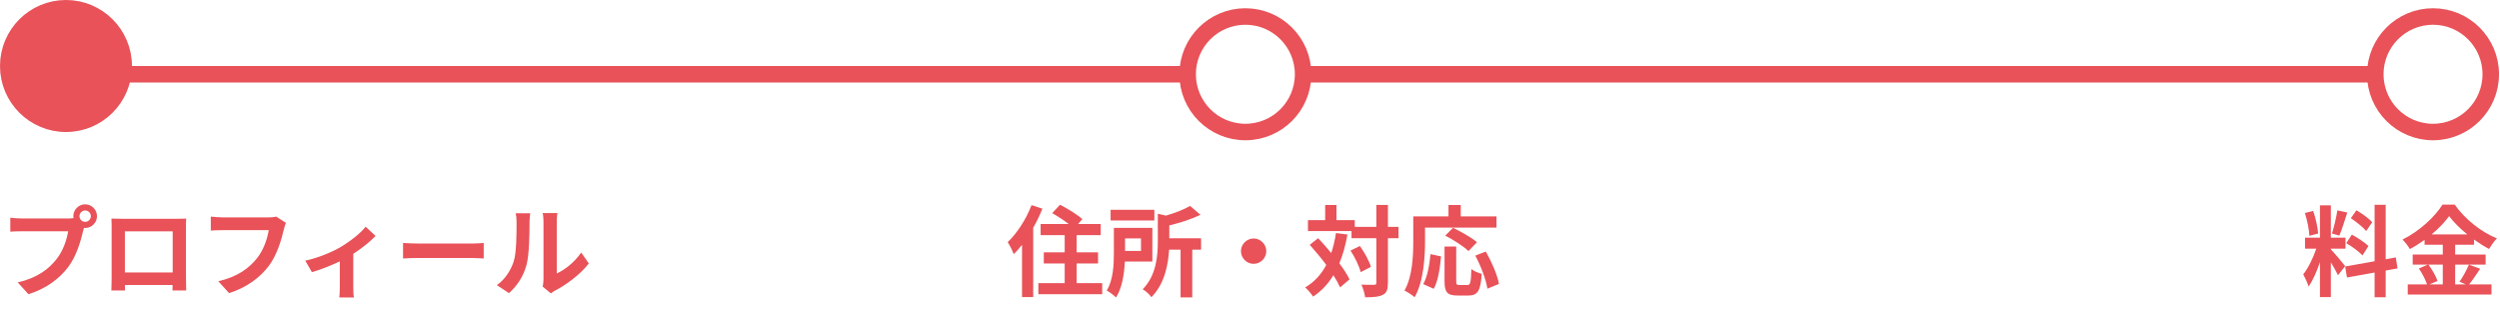
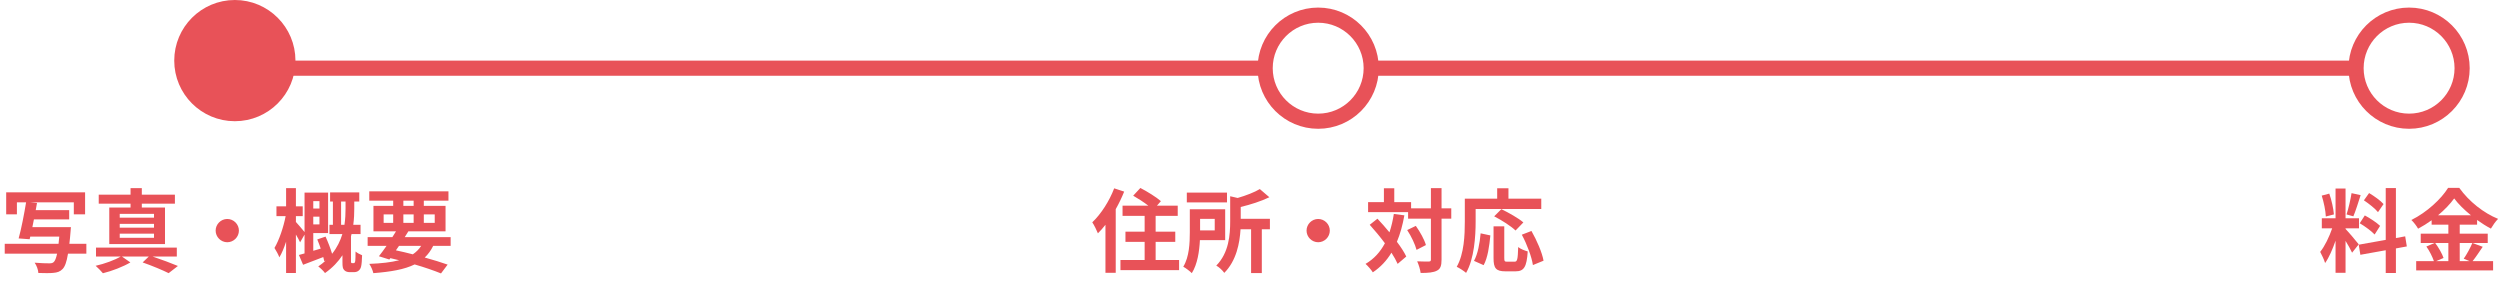
- <svg xmlns="http://www.w3.org/2000/svg" width="303" height="38" viewBox="0 0 303 38" fill="none">
-   <circle cx="8" cy="8" r="7" fill="#E85258" stroke="#E85258" stroke-width="2" />
-   <circle cx="151" cy="9" r="7" stroke="#E85258" stroke-width="2" />
-   <line x1="14.472" y1="9" x2="144.716" y2="9" stroke="#E85258" stroke-width="2" />
-   <circle cx="295" cy="9" r="7" stroke="#E85258" stroke-width="2" />
-   <line x1="158.284" y1="9" x2="288.528" y2="9" stroke="#E85258" stroke-width="2" />
-   <path d="M10.332 26.888C9.948 26.888 9.636 26.576 9.636 26.204C9.636 25.82 9.948 25.508 10.332 25.508C10.704 25.508 11.016 25.82 11.016 26.204C11.016 26.576 10.704 26.888 10.332 26.888ZM2.676 26.48C2.28 26.48 1.596 26.432 1.248 26.384V28.076C1.56 28.052 2.124 28.028 2.676 28.028H8.268C8.1 29.06 7.644 30.416 6.852 31.412C5.88 32.636 4.536 33.668 2.148 34.232L3.456 35.66C5.604 34.976 7.2 33.788 8.28 32.348C9.288 31.016 9.804 29.156 10.08 27.98L10.176 27.62C10.224 27.632 10.284 27.632 10.332 27.632C11.112 27.632 11.76 26.984 11.76 26.204C11.76 25.412 11.112 24.764 10.332 24.764C9.54 24.764 8.892 25.412 8.892 26.204C8.892 26.288 8.904 26.36 8.916 26.432C8.652 26.468 8.4 26.48 8.232 26.48H2.676ZM20.94 28.04V33.02H15.144V28.04H20.94ZM22.548 27.656C22.548 27.296 22.548 26.852 22.572 26.492C22.14 26.516 21.684 26.516 21.384 26.516H14.784C14.46 26.516 14.004 26.504 13.512 26.492C13.536 26.828 13.536 27.32 13.536 27.656V33.524C13.536 34.1 13.512 35.144 13.5 35.204H15.156L15.144 34.544H20.928L20.916 35.204H22.572C22.572 35.156 22.548 34.004 22.548 33.536V27.656ZM33.492 26.252C33.168 26.336 32.784 26.348 32.544 26.348H27C26.604 26.348 25.92 26.288 25.56 26.252V27.944C25.872 27.92 26.448 27.896 26.988 27.896H32.58C32.424 28.916 31.968 30.284 31.176 31.28C30.204 32.492 28.848 33.536 26.472 34.088L27.78 35.528C29.916 34.844 31.512 33.656 32.604 32.216C33.6 30.884 34.128 29.024 34.404 27.848C34.464 27.584 34.56 27.248 34.668 27.008L33.492 26.252ZM44.334 27.476C43.734 28.256 42.474 29.252 41.25 29.972C40.302 30.524 38.562 31.268 37.014 31.592L37.818 32.984C38.826 32.708 40.146 32.18 41.202 31.676V34.76C41.202 35.18 41.178 35.816 41.142 36.056H42.918C42.846 35.816 42.834 35.18 42.834 34.76V30.764C43.926 30.056 44.97 29.216 45.534 28.592L44.334 27.476ZM48.87 31.328C49.314 31.292 50.118 31.268 50.802 31.268H57.246C57.75 31.268 58.362 31.316 58.65 31.328V29.444C58.338 29.468 57.798 29.516 57.246 29.516H50.802C50.178 29.516 49.302 29.48 48.87 29.444V31.328ZM61.71 35.528C62.742 34.616 63.486 33.44 63.846 32.084C64.17 30.872 64.206 28.34 64.206 26.924C64.206 26.432 64.278 25.892 64.29 25.844H62.526C62.598 26.132 62.634 26.456 62.634 26.936C62.634 28.388 62.622 30.656 62.286 31.688C61.95 32.708 61.302 33.812 60.246 34.556L61.71 35.528ZM66.798 35.564C66.954 35.444 67.074 35.336 67.326 35.204C68.67 34.52 70.398 33.224 71.394 31.928L70.47 30.608C69.666 31.772 68.478 32.72 67.506 33.14V26.864C67.506 26.324 67.578 25.856 67.59 25.82H65.802C65.814 25.856 65.898 26.312 65.898 26.852V33.848C65.898 34.172 65.85 34.508 65.802 34.736L66.798 35.564Z" fill="#E85258" />
-   <path d="M125.072 24.86C124.424 26.564 123.32 28.268 122.18 29.348C122.42 29.684 122.792 30.464 122.924 30.8C123.26 30.464 123.596 30.092 123.92 29.672V36.008H125.276V27.608C125.708 26.852 126.08 26.06 126.392 25.292L125.072 24.86ZM130.544 34.316V31.928H133.136V30.584H130.544V28.496H133.46V27.152H130.712L131.24 26.552C130.64 26.024 129.416 25.268 128.528 24.812L127.58 25.832C128.216 26.192 128.996 26.696 129.584 27.152H126.176V28.496H129.092V30.584H126.56V31.928H129.092V34.316H125.9V35.66H133.64V34.316H130.544ZM139.964 25.424H134.66V26.72H139.964V25.424ZM138.344 28.892V30.416H136.412V28.892H138.344ZM139.724 31.7V27.62H135.056V30.668C135.056 32.048 134.984 33.92 134.192 35.204C134.504 35.372 135.092 35.816 135.32 36.056C136.064 34.88 136.316 33.164 136.388 31.7H139.724ZM145.628 28.88H141.776V27.32C143.072 27.008 144.464 26.564 145.556 26.036L144.296 24.956C143.6 25.376 142.484 25.808 141.368 26.132L140.384 25.904V29.216C140.384 30.992 140.216 33.368 138.548 35.06C138.884 35.228 139.412 35.72 139.604 36.02C141.2 34.424 141.644 32.096 141.752 30.26H143.144V36.044H144.56V30.26H145.628V28.88ZM150.464 30.44C150.464 31.28 151.16 31.976 152 31.976C152.84 31.976 153.536 31.28 153.536 30.44C153.536 29.6 152.84 28.904 152 28.904C151.16 28.904 150.464 29.6 150.464 30.44ZM161.984 28.244C161.852 29.12 161.66 29.924 161.408 30.668C160.892 30.032 160.34 29.42 159.824 28.868L158.804 29.672C159.464 30.404 160.172 31.256 160.808 32.108C160.196 33.26 159.368 34.184 158.252 34.832C158.552 35.096 159.044 35.66 159.212 35.948C160.22 35.276 161.036 34.412 161.672 33.356C162.02 33.896 162.296 34.4 162.488 34.832L163.628 33.86C163.352 33.284 162.92 32.612 162.392 31.916C162.824 30.884 163.148 29.72 163.376 28.424L161.984 28.244ZM163.748 30.368C164.288 31.184 164.804 32.276 164.984 32.984L166.22 32.348C166.028 31.64 165.452 30.608 164.888 29.816L163.748 30.368ZM169.568 27.5H168.284V24.836H166.88V27.5H164.264V26.684H162.044V24.848H160.676V26.684H158.588V28.004H163.868V28.868H166.88V34.268C166.88 34.46 166.808 34.52 166.592 34.52C166.388 34.52 165.74 34.532 165.068 34.496C165.272 34.928 165.476 35.612 165.524 36.032C166.52 36.032 167.228 35.972 167.684 35.72C168.14 35.492 168.284 35.072 168.284 34.268V28.868H169.568V27.5ZM172.784 27.584H181.448V26.228H177.116V24.848H175.628V26.228H171.356V29.252C171.356 30.98 171.272 33.5 170.288 35.216C170.624 35.372 171.26 35.78 171.524 36.02C172.604 34.148 172.784 31.184 172.784 29.252V27.584ZM179.084 29.36C178.436 28.796 177.14 28.076 176.18 27.608L175.232 28.556C176.216 29.06 177.476 29.864 178.052 30.428L179.084 29.36ZM173.84 35C174.38 34.04 174.596 32.456 174.728 31.076L173.444 30.8C173.324 32.132 173.072 33.524 172.568 34.436L173.84 35ZM176.948 34.544C176.612 34.544 176.564 34.484 176.564 34.052V29.876H175.148V34.064C175.148 35.396 175.448 35.816 176.72 35.816H178.052C179.168 35.816 179.528 35.24 179.66 33.188C179.288 33.092 178.7 32.864 178.4 32.612C178.352 34.268 178.28 34.544 177.92 34.544H176.948ZM178.88 30.98C179.564 32.252 180.188 33.92 180.344 34.988L181.748 34.412C181.556 33.32 180.86 31.736 180.152 30.488L178.88 30.98Z" fill="#E85258" />
-   <path d="M287.628 26.936C287.244 26.492 286.392 25.88 285.72 25.484L285.036 26.444C285.696 26.888 286.524 27.536 286.896 28.004L287.628 26.936ZM284.484 29.468C285.18 29.876 286.056 30.524 286.452 30.956L287.172 29.816C286.74 29.396 285.852 28.808 285.156 28.436L284.484 29.468ZM283.404 25.496C283.272 26.336 282.996 27.548 282.744 28.304L283.644 28.556C283.944 27.86 284.292 26.72 284.604 25.76L283.404 25.496ZM281.076 28.304C281.016 27.56 280.776 26.42 280.464 25.556L279.468 25.82C279.744 26.684 279.984 27.848 280.008 28.58L281.076 28.304ZM284.352 32.252C284.1 31.916 282.96 30.572 282.612 30.224V30.14H284.388V28.808H282.612V24.884H281.292V28.808H279.48V30.14H280.848C280.476 31.232 279.864 32.516 279.264 33.248C279.48 33.644 279.792 34.292 279.912 34.724C280.428 34.004 280.908 32.888 281.292 31.772V36.008H282.612V31.796C282.96 32.348 283.296 32.972 283.476 33.356L284.352 32.252ZM290.7 32.528L290.484 31.196L289.26 31.424V24.824H287.916V31.664L284.352 32.3L284.568 33.632L287.916 33.032V36.032H289.26V32.792L290.7 32.528ZM296.184 32.072V34.472H294.564L295.548 34.052C295.368 33.5 294.9 32.684 294.444 32.072H296.184ZM294.828 28.412C295.692 27.692 296.436 26.912 296.952 26.192C297.48 26.912 298.272 27.692 299.16 28.412H294.828ZM299.352 32.072C299.088 32.708 298.608 33.584 298.212 34.148L298.992 34.472H297.684V32.072H301.38V30.848H297.684V29.66H299.976V29.036C300.576 29.468 301.2 29.864 301.8 30.176C302.064 29.732 302.388 29.252 302.748 28.892C300.852 28.124 298.92 26.612 297.624 24.8H296.148C295.26 26.24 293.34 28.04 291.3 29.036C291.612 29.336 292.008 29.852 292.188 30.188C292.8 29.864 293.412 29.48 293.976 29.072V29.66H296.184V30.848H292.536V32.072H294.372L293.28 32.54C293.7 33.128 294.096 33.932 294.276 34.472H291.936V35.696H302.088V34.472H299.376C299.796 33.968 300.264 33.236 300.72 32.576L299.352 32.072Z" fill="#E85258" />
+ <svg xmlns="http://www.w3.org/2000/svg" width="330" height="38" viewBox="0 0 330 38" fill="none">
+   <circle cx="31" cy="8" r="7" fill="#E85258" stroke="#E85258" stroke-width="2" />
+   <circle cx="174" cy="9" r="7" stroke="#E85258" stroke-width="2" />
+   <line x1="37.472" y1="9" x2="167.716" y2="9" stroke="#E85258" stroke-width="2" />
+   <circle cx="318" cy="9" r="7" stroke="#E85258" stroke-width="2" />
+   <line x1="181.283" y1="9" x2="311.528" y2="9" stroke="#E85258" stroke-width="2" />
+   <path d="M11.4 32.18H9.156C9.216 31.712 9.264 31.184 9.312 30.584C9.336 30.392 9.36 29.984 9.36 29.984H4.272C4.344 29.66 4.404 29.312 4.476 28.964H9.132V27.74H4.716C4.776 27.416 4.836 27.092 4.884 26.792L3.972 26.708H9.744V28.292H11.232V25.388H0.816V28.292H2.232V26.708H3.444C3.192 28.244 2.808 30.236 2.46 31.472L3.912 31.58L3.996 31.232H7.824C7.8 31.58 7.764 31.892 7.728 32.18H0.624V33.488H7.536C7.404 34.112 7.248 34.46 7.08 34.604C6.924 34.736 6.756 34.76 6.504 34.76C6.168 34.76 5.376 34.748 4.572 34.676C4.848 35.06 5.04 35.624 5.064 36.032C5.832 36.056 6.6 36.068 7.032 36.02C7.572 35.972 7.92 35.864 8.268 35.504C8.568 35.192 8.796 34.592 8.976 33.488H11.4V32.18ZM20.328 28.736H15.804V28.232H20.328V28.736ZM20.328 30.056H15.804V29.552H20.328V30.056ZM20.328 31.388H15.804V30.848H20.328V31.388ZM17.232 27.392H14.424V32.216H21.78V27.392H18.72V26.888H23.088V25.7H18.72V24.836H17.232V25.7H13.032V26.888H17.232V27.392ZM23.34 33.86V32.684H12.672V33.86H15.936C15.18 34.316 13.788 34.832 12.624 35.084C12.924 35.36 13.356 35.78 13.584 36.068C14.772 35.78 16.26 35.204 17.208 34.64L16.092 33.86H19.644L18.828 34.64C20.124 35.096 21.468 35.66 22.26 36.056L23.484 35.108C22.668 34.76 21.336 34.268 20.136 33.86H23.34ZM28.464 30.44C28.464 31.28 29.16 31.976 30 31.976C30.84 31.976 31.536 31.28 31.536 30.44C31.536 29.6 30.84 28.904 30 28.904C29.16 28.904 28.464 29.6 28.464 30.44ZM42.168 26.552V27.524H41.352V26.552H42.168ZM41.352 29.624V28.604H42.168V29.624H41.352ZM45.024 29.672V26.6H45.612V27.5C45.612 28.136 45.588 28.88 45.468 29.672H45.024ZM46.5 34.736C46.44 34.736 46.38 34.724 46.356 34.676C46.332 34.64 46.332 34.568 46.332 34.496V31.184C46.356 31.088 46.38 30.992 46.404 30.896H47.592V29.672H46.632C46.74 28.88 46.764 28.148 46.764 27.5V26.6H47.424V25.4H43.572V26.6H43.944V29.672H43.488V30.896H45.192C44.928 31.772 44.508 32.66 43.836 33.5C43.632 32.804 43.296 31.94 42.972 31.232L41.88 31.604C42.036 31.976 42.192 32.396 42.336 32.816L41.352 33.104V30.764H43.308V25.424H40.2V30.632C39.924 30.284 39.288 29.54 39.06 29.3V28.532H39.96V27.236H39.06V24.836H37.764V27.236H36.492V28.532H37.704C37.428 29.972 36.84 31.712 36.228 32.732C36.444 33.068 36.732 33.584 36.876 33.968C37.2 33.44 37.5 32.708 37.764 31.904V36.032H39.06V30.956C39.276 31.328 39.492 31.712 39.612 31.988L40.2 30.968V33.452C39.924 33.524 39.672 33.596 39.456 33.656L40.008 34.952C40.8 34.652 41.748 34.292 42.672 33.932C42.732 34.136 42.768 34.316 42.804 34.472L42.984 34.4C42.696 34.664 42.372 34.928 42.012 35.168C42.288 35.372 42.72 35.78 42.9 36.044C43.908 35.336 44.652 34.532 45.204 33.692V34.58C45.204 35.252 45.252 35.456 45.432 35.648C45.612 35.852 45.888 35.924 46.164 35.924H46.728C46.944 35.924 47.172 35.864 47.316 35.744C47.484 35.612 47.604 35.456 47.664 35.18C47.736 34.928 47.784 34.292 47.796 33.692C47.52 33.584 47.136 33.38 46.932 33.2C46.932 33.752 46.92 34.22 46.896 34.424C46.884 34.544 46.848 34.64 46.812 34.676C46.788 34.724 46.728 34.736 46.656 34.736H46.5ZM52.668 32.456H55.596C55.308 32.9 54.936 33.272 54.492 33.572C53.76 33.38 53.004 33.2 52.26 33.044L52.668 32.456ZM50.64 28.304H51.9V29.42H50.64V28.304ZM53.244 26.492H54.6V27.176H53.244V26.492ZM57.384 28.304V29.42H55.944V28.304H57.384ZM53.244 29.42V28.304H54.6V29.42H53.244ZM59.484 32.456V31.304H53.424C53.592 31.04 53.76 30.788 53.904 30.536H58.812V27.176H55.944V26.492H59.196V25.256H48.744V26.492H51.9V27.176H49.296V30.536H52.272C52.116 30.788 51.96 31.04 51.792 31.304H48.528V32.456H51.024C50.664 32.972 50.316 33.44 50.016 33.824L51.396 34.256L51.528 34.076C51.924 34.16 52.308 34.256 52.692 34.352C51.624 34.628 50.328 34.772 48.744 34.832C48.96 35.144 49.188 35.648 49.284 36.056C51.612 35.876 53.388 35.564 54.732 34.904C56.088 35.3 57.3 35.72 58.212 36.092L59.088 34.928C58.272 34.64 57.228 34.316 56.064 33.992C56.508 33.572 56.88 33.068 57.18 32.456H59.484Z" fill="#E85258" />
+   <path d="M147.072 24.86C146.424 26.564 145.32 28.268 144.18 29.348C144.42 29.684 144.792 30.464 144.924 30.8C145.26 30.464 145.596 30.092 145.92 29.672V36.008H147.276V27.608C147.708 26.852 148.08 26.06 148.392 25.292L147.072 24.86ZM152.544 34.316V31.928H155.136V30.584H152.544V28.496H155.46V27.152H152.712L153.24 26.552C152.64 26.024 151.416 25.268 150.528 24.812L149.58 25.832C150.216 26.192 150.996 26.696 151.584 27.152H148.176V28.496H151.092V30.584H148.56V31.928H151.092V34.316H147.9V35.66H155.64V34.316H152.544ZM161.964 25.424H156.66V26.72H161.964V25.424ZM160.344 28.892V30.416H158.412V28.892H160.344ZM161.724 31.7V27.62H157.056V30.668C157.056 32.048 156.984 33.92 156.192 35.204C156.504 35.372 157.092 35.816 157.32 36.056C158.064 34.88 158.316 33.164 158.388 31.7H161.724ZM167.628 28.88H163.776V27.32C165.072 27.008 166.464 26.564 167.556 26.036L166.296 24.956C165.6 25.376 164.484 25.808 163.368 26.132L162.384 25.904V29.216C162.384 30.992 162.216 33.368 160.548 35.06C160.884 35.228 161.412 35.72 161.604 36.02C163.2 34.424 163.644 32.096 163.752 30.26H165.144V36.044H166.56V30.26H167.628V28.88ZM172.464 30.44C172.464 31.28 173.16 31.976 174 31.976C174.84 31.976 175.536 31.28 175.536 30.44C175.536 29.6 174.84 28.904 174 28.904C173.16 28.904 172.464 29.6 172.464 30.44ZM183.984 28.244C183.852 29.12 183.66 29.924 183.408 30.668C182.892 30.032 182.34 29.42 181.824 28.868L180.804 29.672C181.464 30.404 182.172 31.256 182.808 32.108C182.196 33.26 181.368 34.184 180.252 34.832C180.552 35.096 181.044 35.66 181.212 35.948C182.22 35.276 183.036 34.412 183.672 33.356C184.02 33.896 184.296 34.4 184.488 34.832L185.628 33.86C185.352 33.284 184.92 32.612 184.392 31.916C184.824 30.884 185.148 29.72 185.376 28.424L183.984 28.244ZM185.748 30.368C186.288 31.184 186.804 32.276 186.984 32.984L188.22 32.348C188.028 31.64 187.452 30.608 186.888 29.816L185.748 30.368ZM191.568 27.5H190.284V24.836H188.88V27.5H186.264V26.684H184.044V24.848H182.676V26.684H180.588V28.004H185.868V28.868H188.88V34.268C188.88 34.46 188.808 34.52 188.592 34.52C188.388 34.52 187.74 34.532 187.068 34.496C187.272 34.928 187.476 35.612 187.524 36.032C188.52 36.032 189.228 35.972 189.684 35.72C190.14 35.492 190.284 35.072 190.284 34.268V28.868H191.568V27.5ZM194.784 27.584H203.448V26.228H199.116V24.848H197.628V26.228H193.356V29.252C193.356 30.98 193.272 33.5 192.288 35.216C192.624 35.372 193.26 35.78 193.524 36.02C194.604 34.148 194.784 31.184 194.784 29.252V27.584ZM201.084 29.36C200.436 28.796 199.14 28.076 198.18 27.608L197.232 28.556C198.216 29.06 199.476 29.864 200.052 30.428L201.084 29.36ZM195.84 35C196.38 34.04 196.596 32.456 196.728 31.076L195.444 30.8C195.324 32.132 195.072 33.524 194.568 34.436L195.84 35ZM198.948 34.544C198.612 34.544 198.564 34.484 198.564 34.052V29.876H197.148V34.064C197.148 35.396 197.448 35.816 198.72 35.816H200.052C201.168 35.816 201.528 35.24 201.66 33.188C201.288 33.092 200.7 32.864 200.4 32.612C200.352 34.268 200.28 34.544 199.92 34.544H198.948ZM200.88 30.98C201.564 32.252 202.188 33.92 202.344 34.988L203.748 34.412C203.556 33.32 202.86 31.736 202.152 30.488L200.88 30.98Z" fill="#E85258" />
+   <path d="M314.628 26.936C314.244 26.492 313.392 25.88 312.72 25.484L312.036 26.444C312.696 26.888 313.524 27.536 313.896 28.004L314.628 26.936ZM311.484 29.468C312.18 29.876 313.056 30.524 313.452 30.956L314.172 29.816C313.74 29.396 312.852 28.808 312.156 28.436L311.484 29.468ZM310.404 25.496C310.272 26.336 309.996 27.548 309.744 28.304L310.644 28.556C310.944 27.86 311.292 26.72 311.604 25.76L310.404 25.496ZM308.076 28.304C308.016 27.56 307.776 26.42 307.464 25.556L306.468 25.82C306.744 26.684 306.984 27.848 307.008 28.58L308.076 28.304ZM311.352 32.252C311.1 31.916 309.96 30.572 309.612 30.224V30.14H311.388V28.808H309.612V24.884H308.292V28.808H306.48V30.14H307.848C307.476 31.232 306.864 32.516 306.264 33.248C306.48 33.644 306.792 34.292 306.912 34.724C307.428 34.004 307.908 32.888 308.292 31.772V36.008H309.612V31.796C309.96 32.348 310.296 32.972 310.476 33.356L311.352 32.252ZM317.7 32.528L317.484 31.196L316.26 31.424V24.824H314.916V31.664L311.352 32.3L311.568 33.632L314.916 33.032V36.032H316.26V32.792L317.7 32.528ZM323.184 32.072V34.472H321.564L322.548 34.052C322.368 33.5 321.9 32.684 321.444 32.072H323.184ZM321.828 28.412C322.692 27.692 323.436 26.912 323.952 26.192C324.48 26.912 325.272 27.692 326.16 28.412H321.828ZM326.352 32.072C326.088 32.708 325.608 33.584 325.212 34.148L325.992 34.472H324.684V32.072H328.38V30.848H324.684V29.66H326.976V29.036C327.576 29.468 328.2 29.864 328.8 30.176C329.064 29.732 329.388 29.252 329.748 28.892C327.852 28.124 325.92 26.612 324.624 24.8H323.148C322.26 26.24 320.34 28.04 318.3 29.036C318.612 29.336 319.008 29.852 319.188 30.188C319.8 29.864 320.412 29.48 320.976 29.072V29.66H323.184V30.848H319.536V32.072H321.372L320.28 32.54C320.7 33.128 321.096 33.932 321.276 34.472H318.936V35.696H329.088V34.472H326.376C326.796 33.968 327.264 33.236 327.72 32.576L326.352 32.072Z" fill="#E85258" />
</svg>
